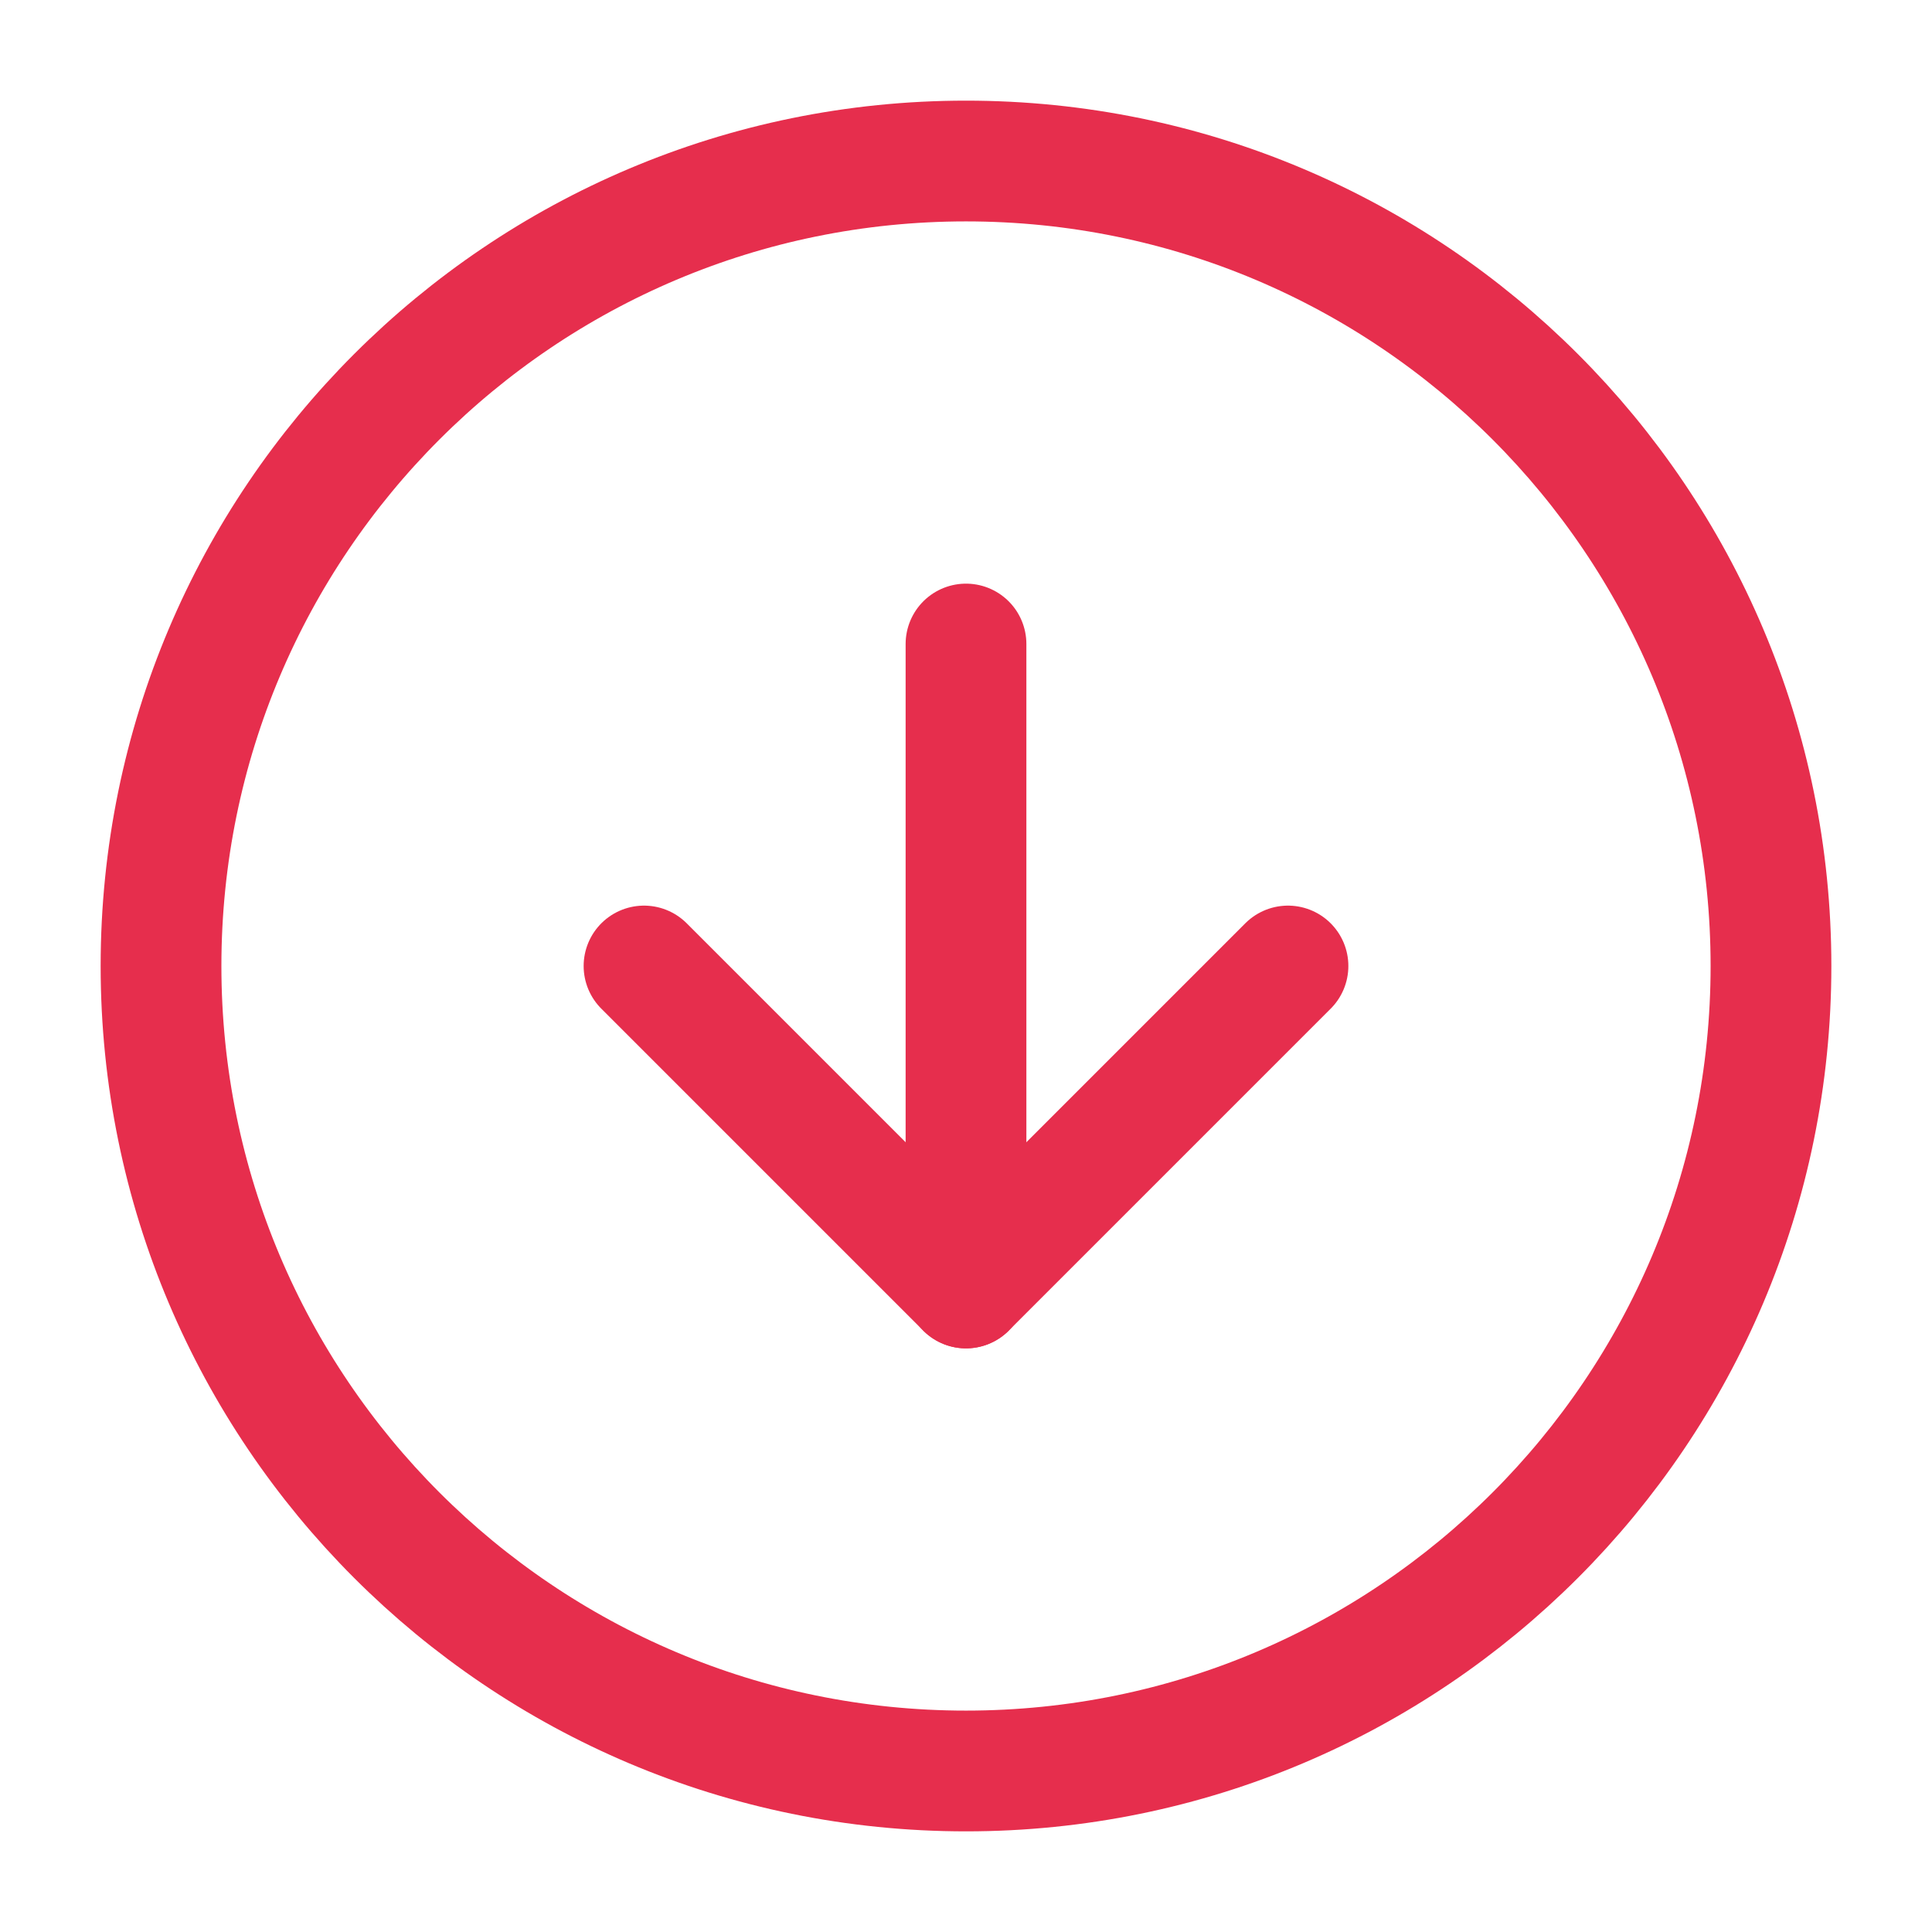
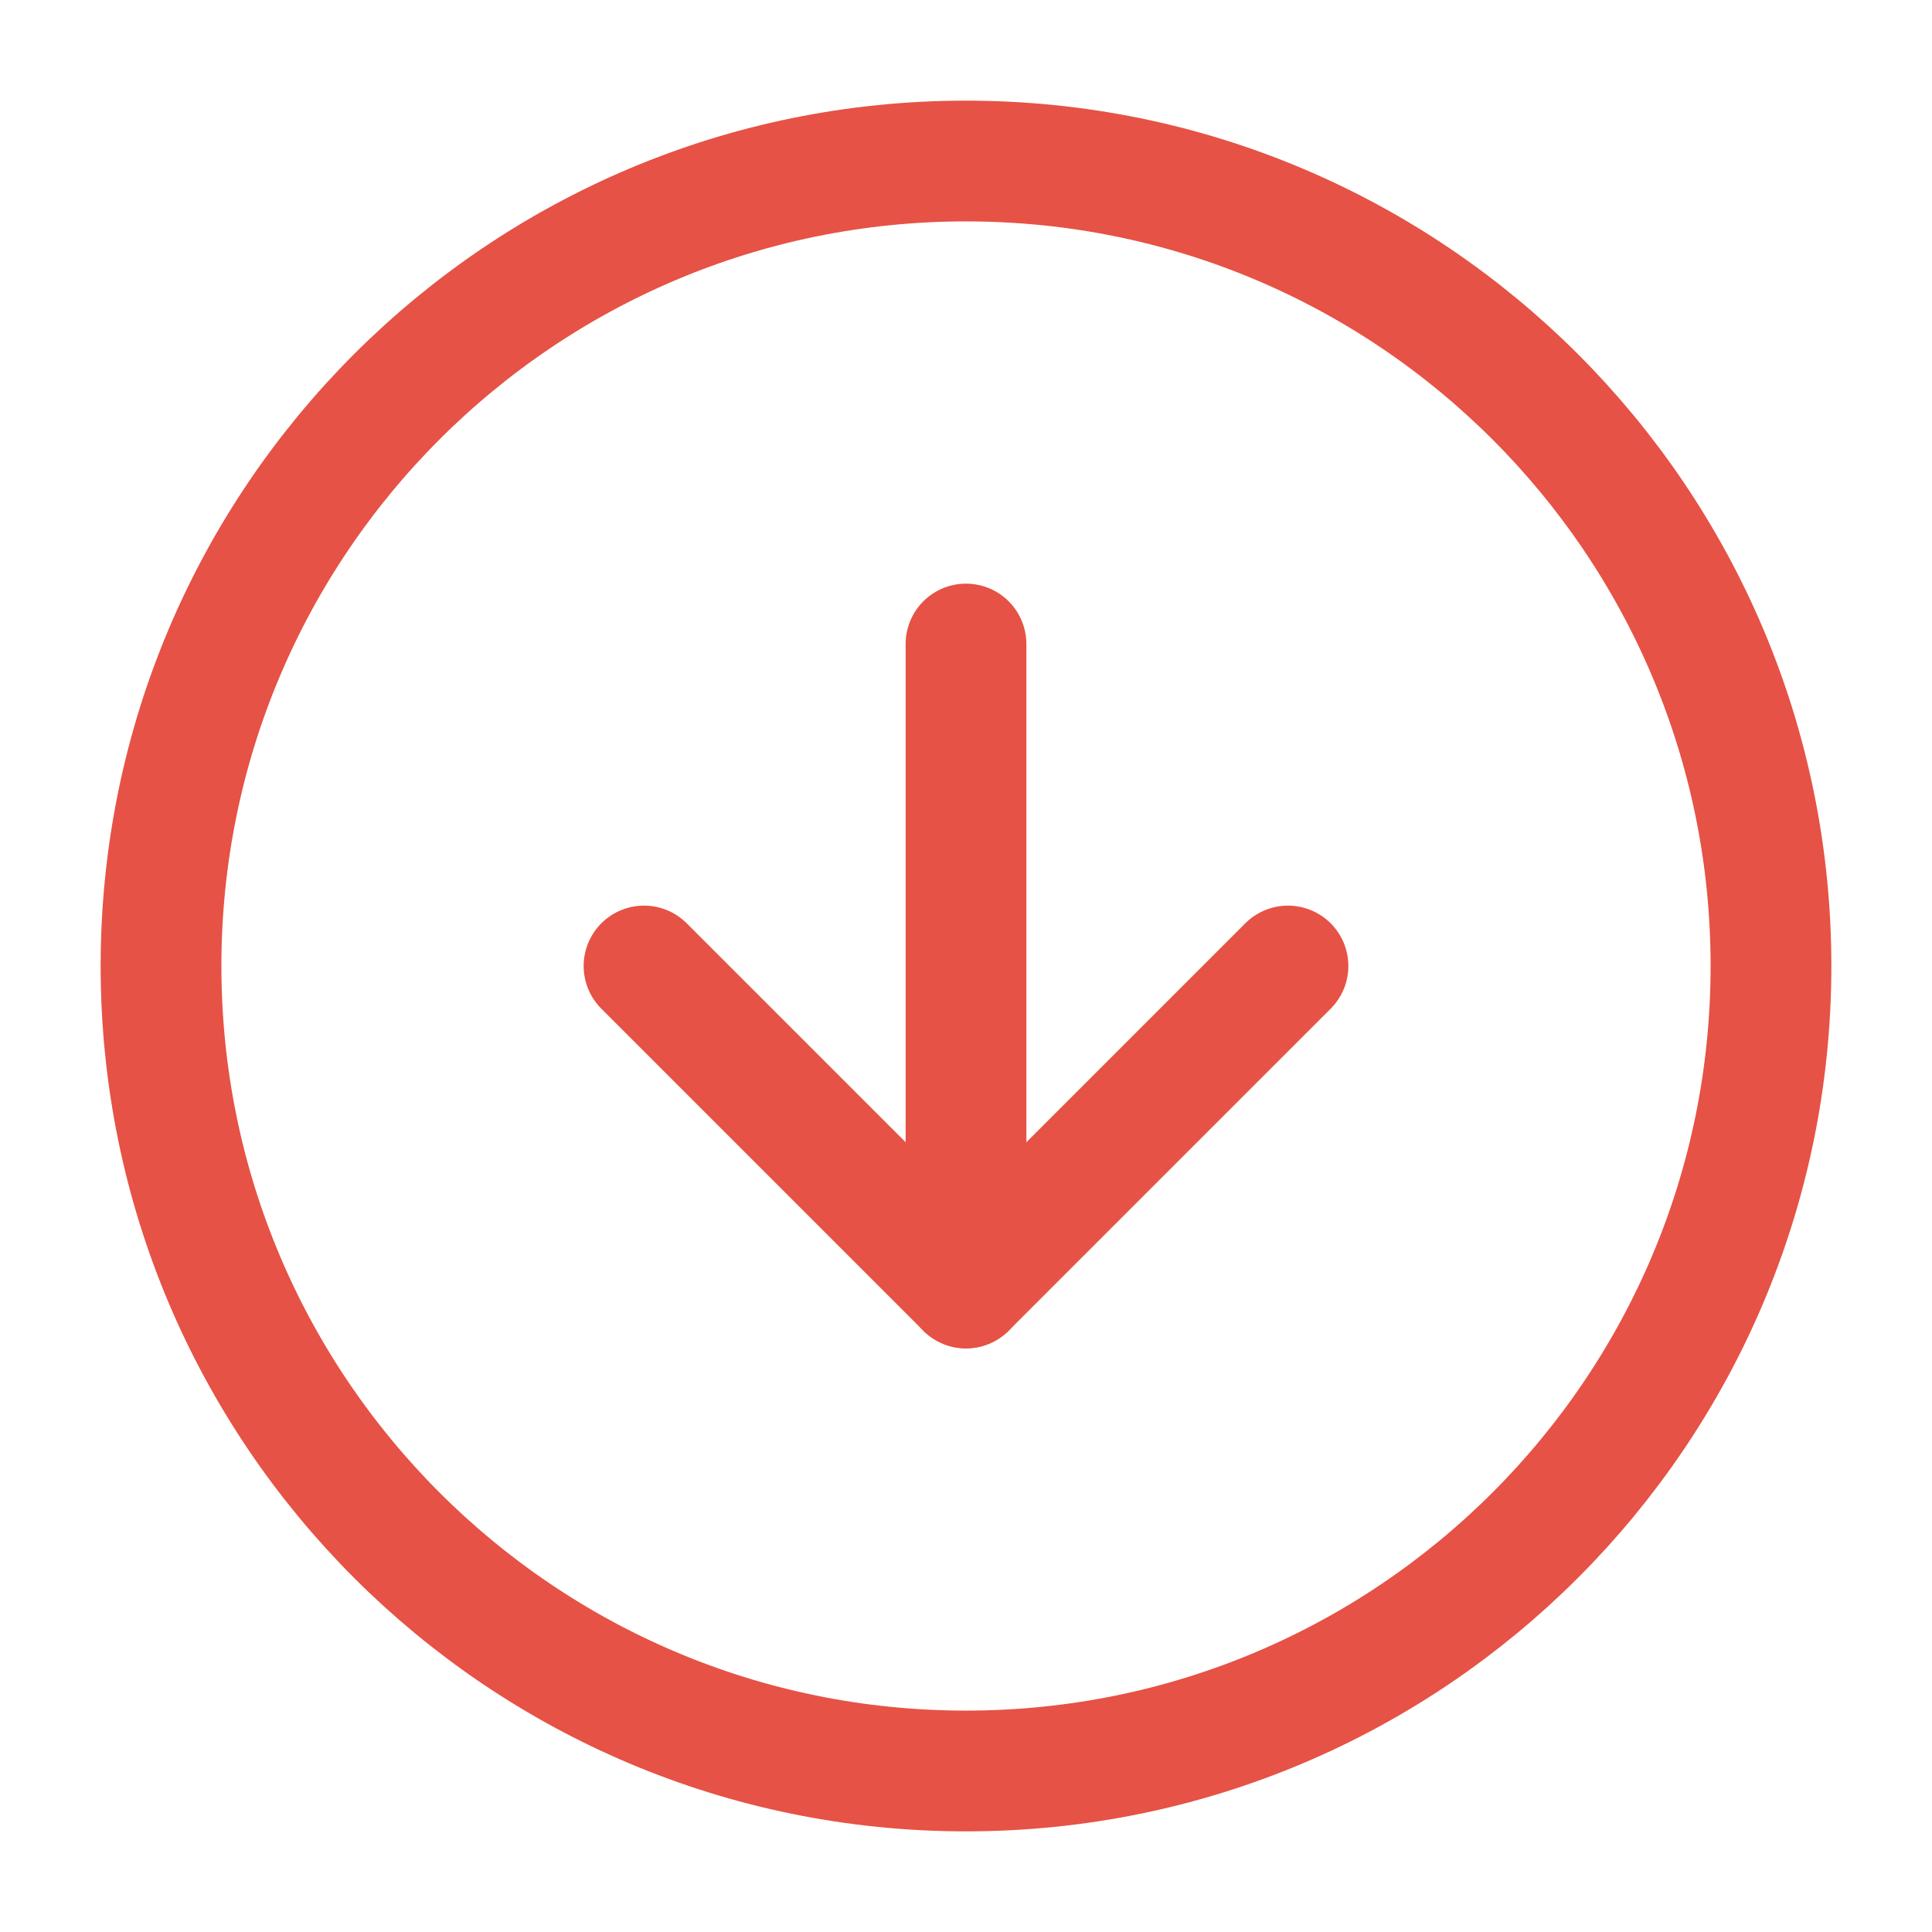
<svg xmlns="http://www.w3.org/2000/svg" width="32" height="32" viewBox="0 0 32 32" fill="none">
-   <path d="M16 29.333C23.364 29.333 29.333 23.364 29.333 16C29.333 8.636 23.364 2.667 16 2.667C8.636 2.667 2.667 8.636 2.667 16C2.667 23.364 8.636 29.333 16 29.333Z" stroke="#E62E4D" stroke-width="2" stroke-linecap="round" stroke-linejoin="round" />
-   <path d="M10.667 16L16 21.333L21.333 16" stroke="#E62E4D" stroke-width="2" stroke-linecap="round" stroke-linejoin="round" />
-   <path d="M16 10.667L16 21.333" stroke="#E62E4D" stroke-width="2" stroke-linecap="round" stroke-linejoin="round" />
+   <path d="M16 29.333C23.364 29.333 29.333 23.364 29.333 16C29.333 8.636 23.364 2.667 16 2.667C8.636 2.667 2.667 8.636 2.667 16C2.667 23.364 8.636 29.333 16 29.333Z" stroke="#E65245" stroke-width="2" stroke-linecap="round" stroke-linejoin="round" />
+   <path d="M10.667 16L16 21.333L21.333 16" stroke="#E65245" stroke-width="2" stroke-linecap="round" stroke-linejoin="round" />
+   <path d="M16 10.667L16 21.333" stroke="#E65245" stroke-width="2" stroke-linecap="round" stroke-linejoin="round" />
</svg>
